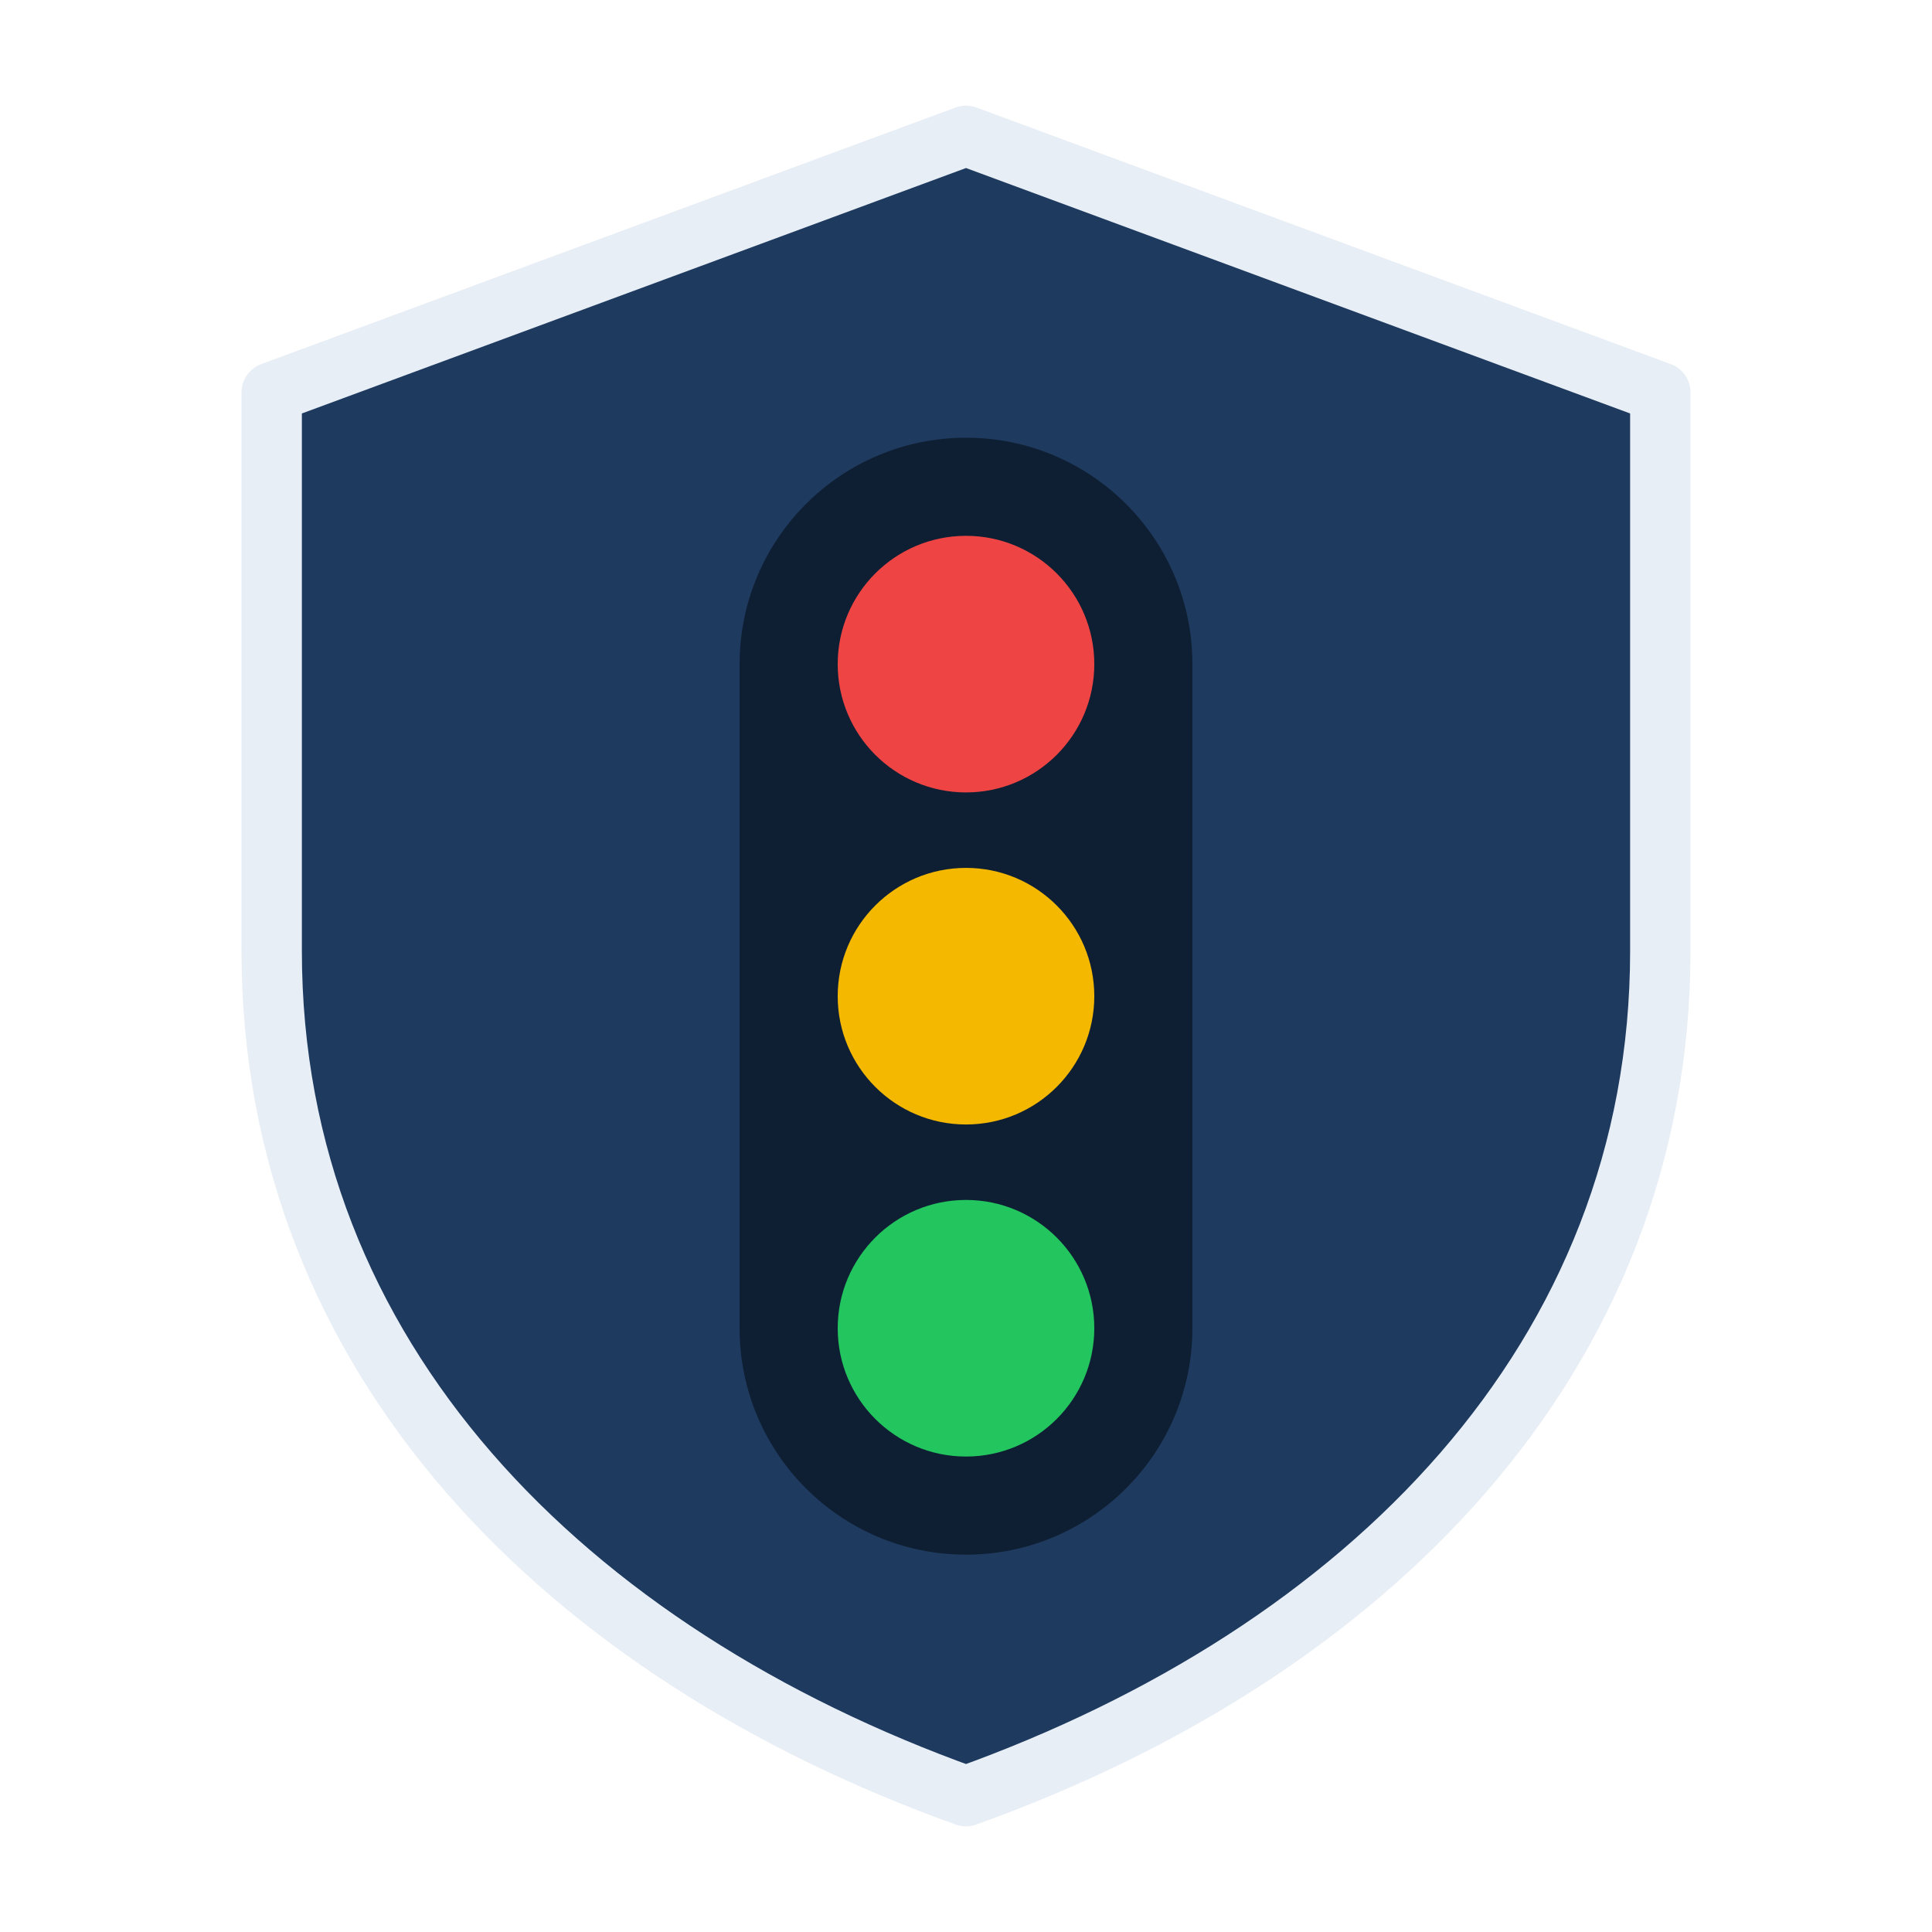
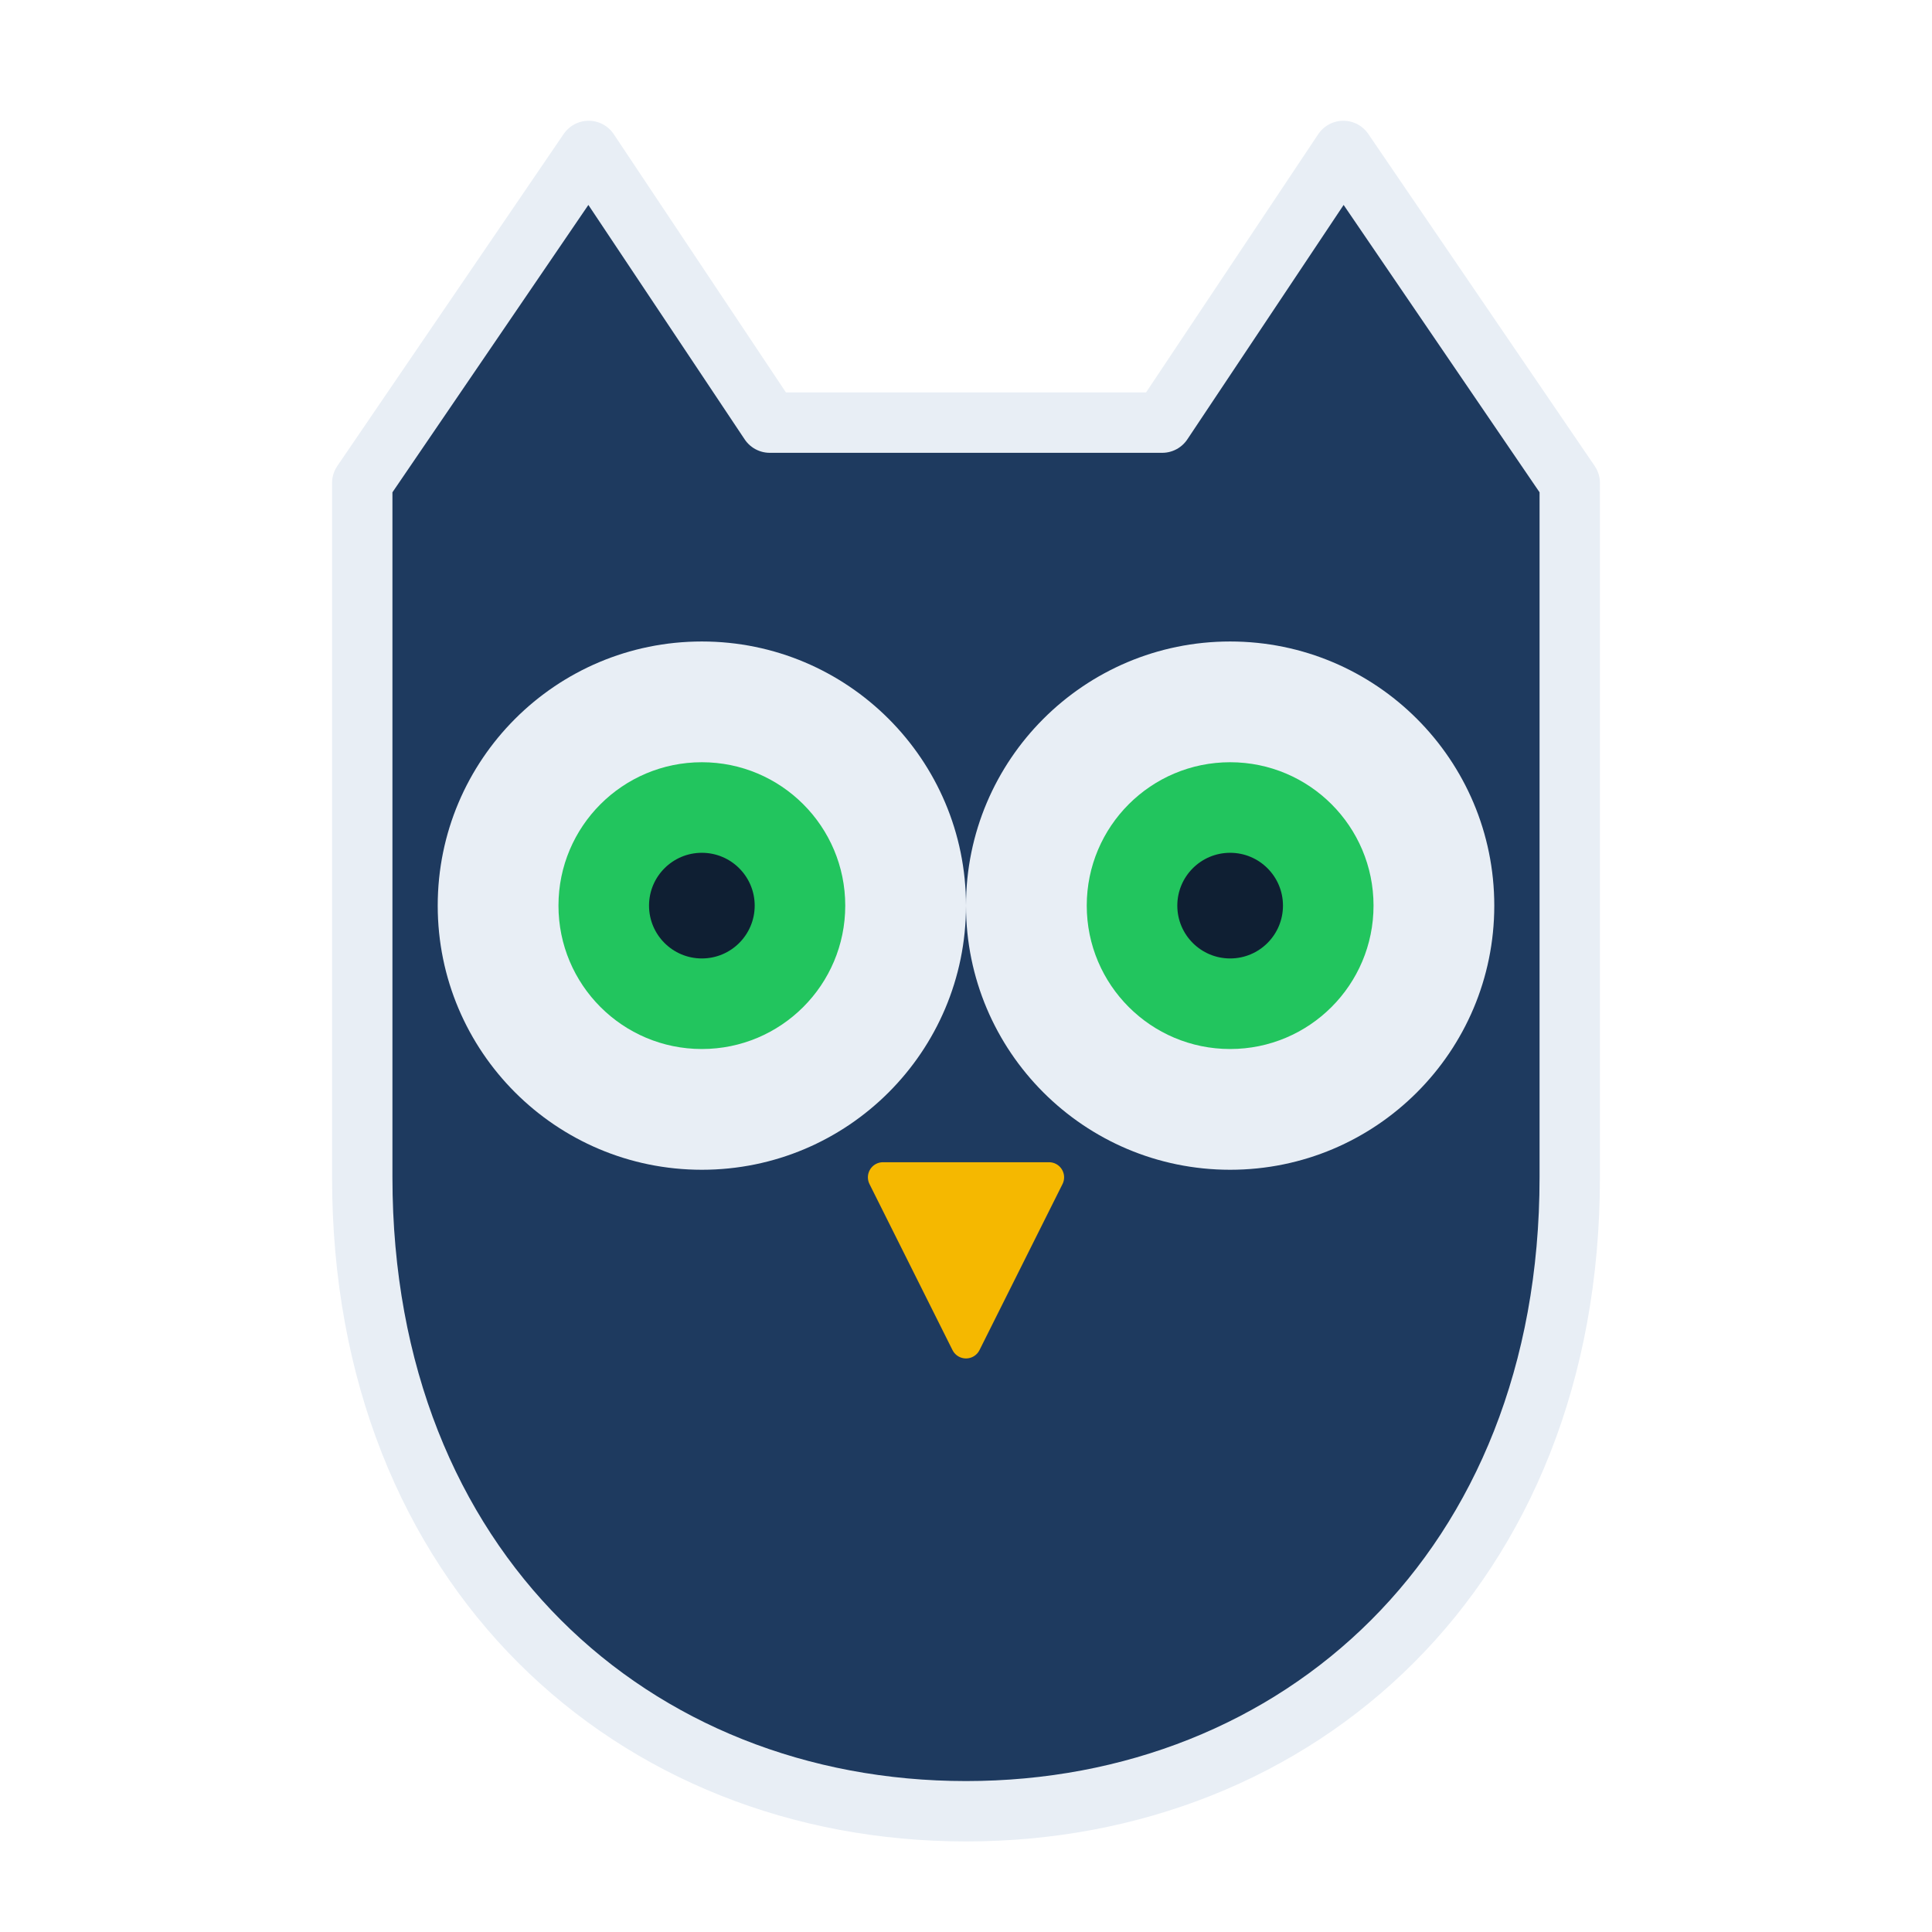
<svg xmlns="http://www.w3.org/2000/svg" viewBox="0 0 512 512" width="512" height="512" role="img" aria-label="VPN Sentinel">
-   <path d="M256 36 L440 104 V252 C440 360 362 438 256 476 C150 438 72 360 72 252 V104 Z" fill="#1e3a5f" stroke="#e8eef5" stroke-width="16" stroke-linejoin="round" />
-   <rect x="196" y="116" width="120" height="296" rx="60" fill="#0f1f33" />
-   <circle cx="256" cy="176" r="34" fill="#ef4444" />
-   <circle cx="256" cy="264" r="34" fill="#f5b800" />
-   <circle cx="256" cy="352" r="34" fill="#22c55e" />
+   <path d="M96 128 L156 40 L204 112 H308 L356 40 L416 128 V312 C416 416 344 480 256 480 C168 480 96 416 96 312 Z" fill="#1e3a5f" stroke="#e8eef5" stroke-width="16" stroke-linejoin="round" />
+   <circle cx="186" cy="240" r="70" fill="#e8eef5" />
+   <circle cx="326" cy="240" r="70" fill="#e8eef5" />
+   <circle cx="186" cy="240" r="38" fill="#22c55e" />
+   <circle cx="326" cy="240" r="38" fill="#22c55e" />
+   <circle cx="186" cy="240" r="14" fill="#0f1f33" />
+   <circle cx="326" cy="240" r="14" fill="#0f1f33" />
+   <path d="M234 312 H278 L256 356 Z" fill="#f5b800" stroke="#f5b800" stroke-width="8" stroke-linejoin="round" />
</svg>
